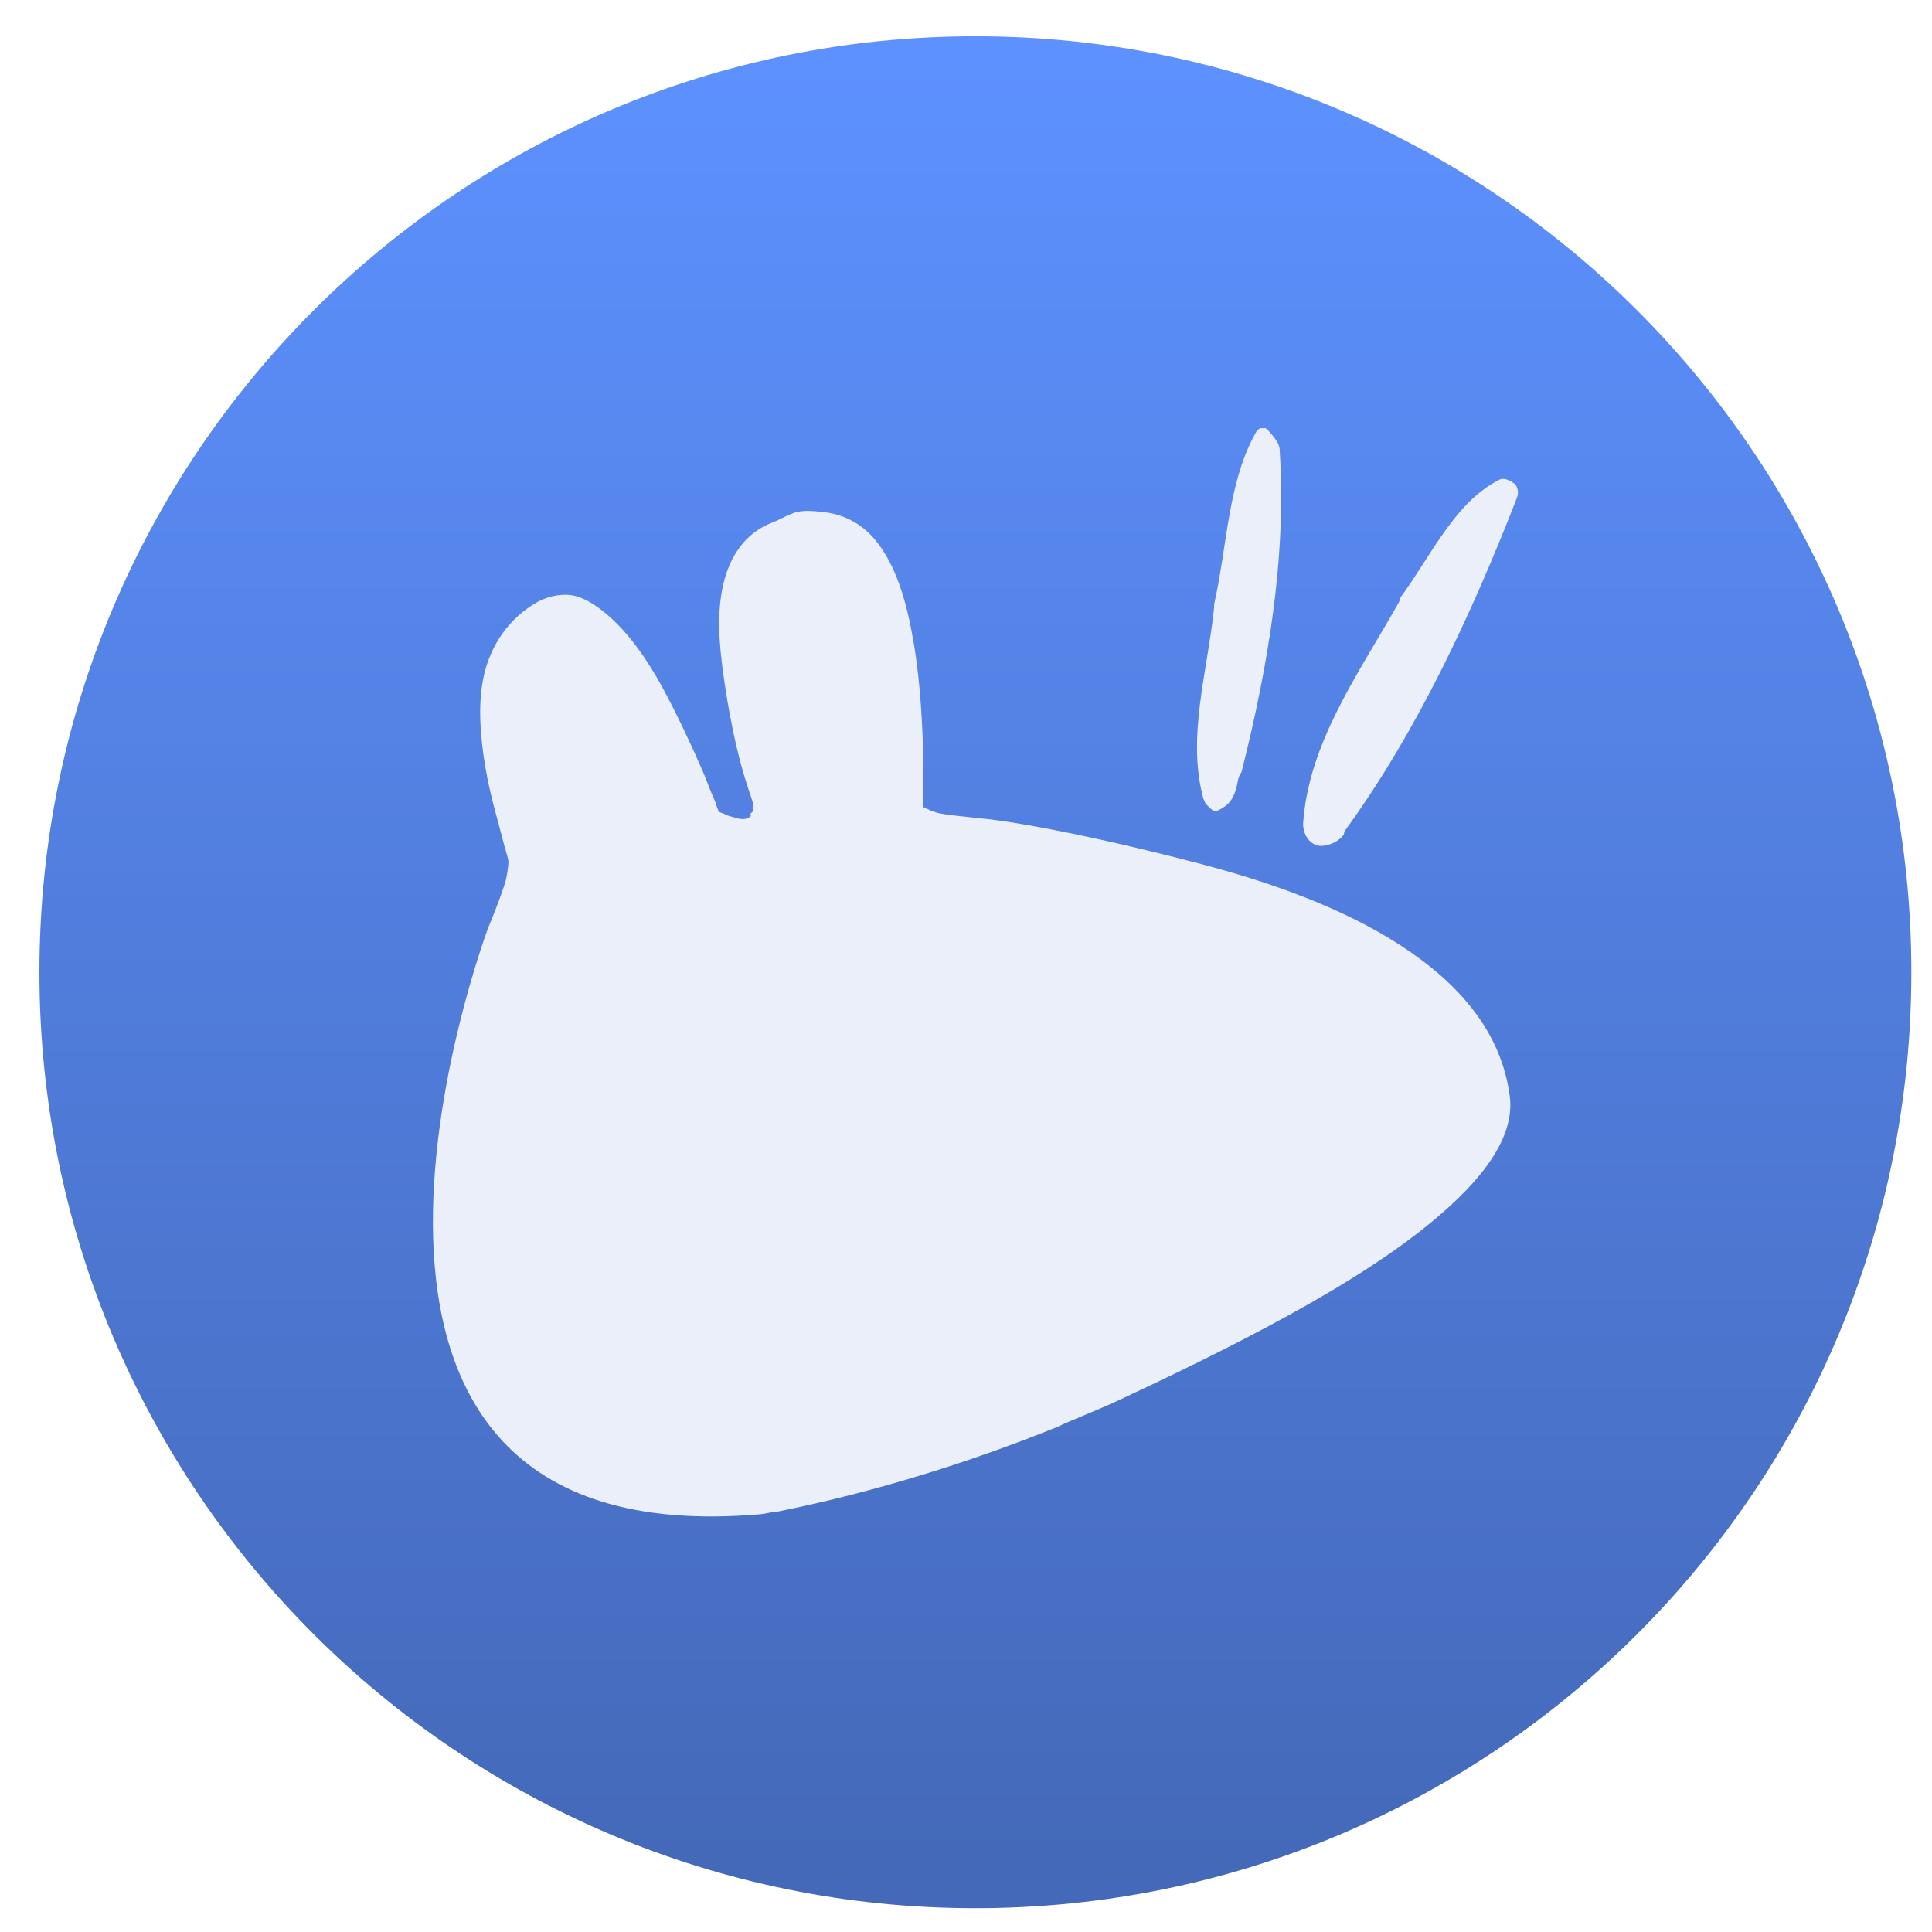
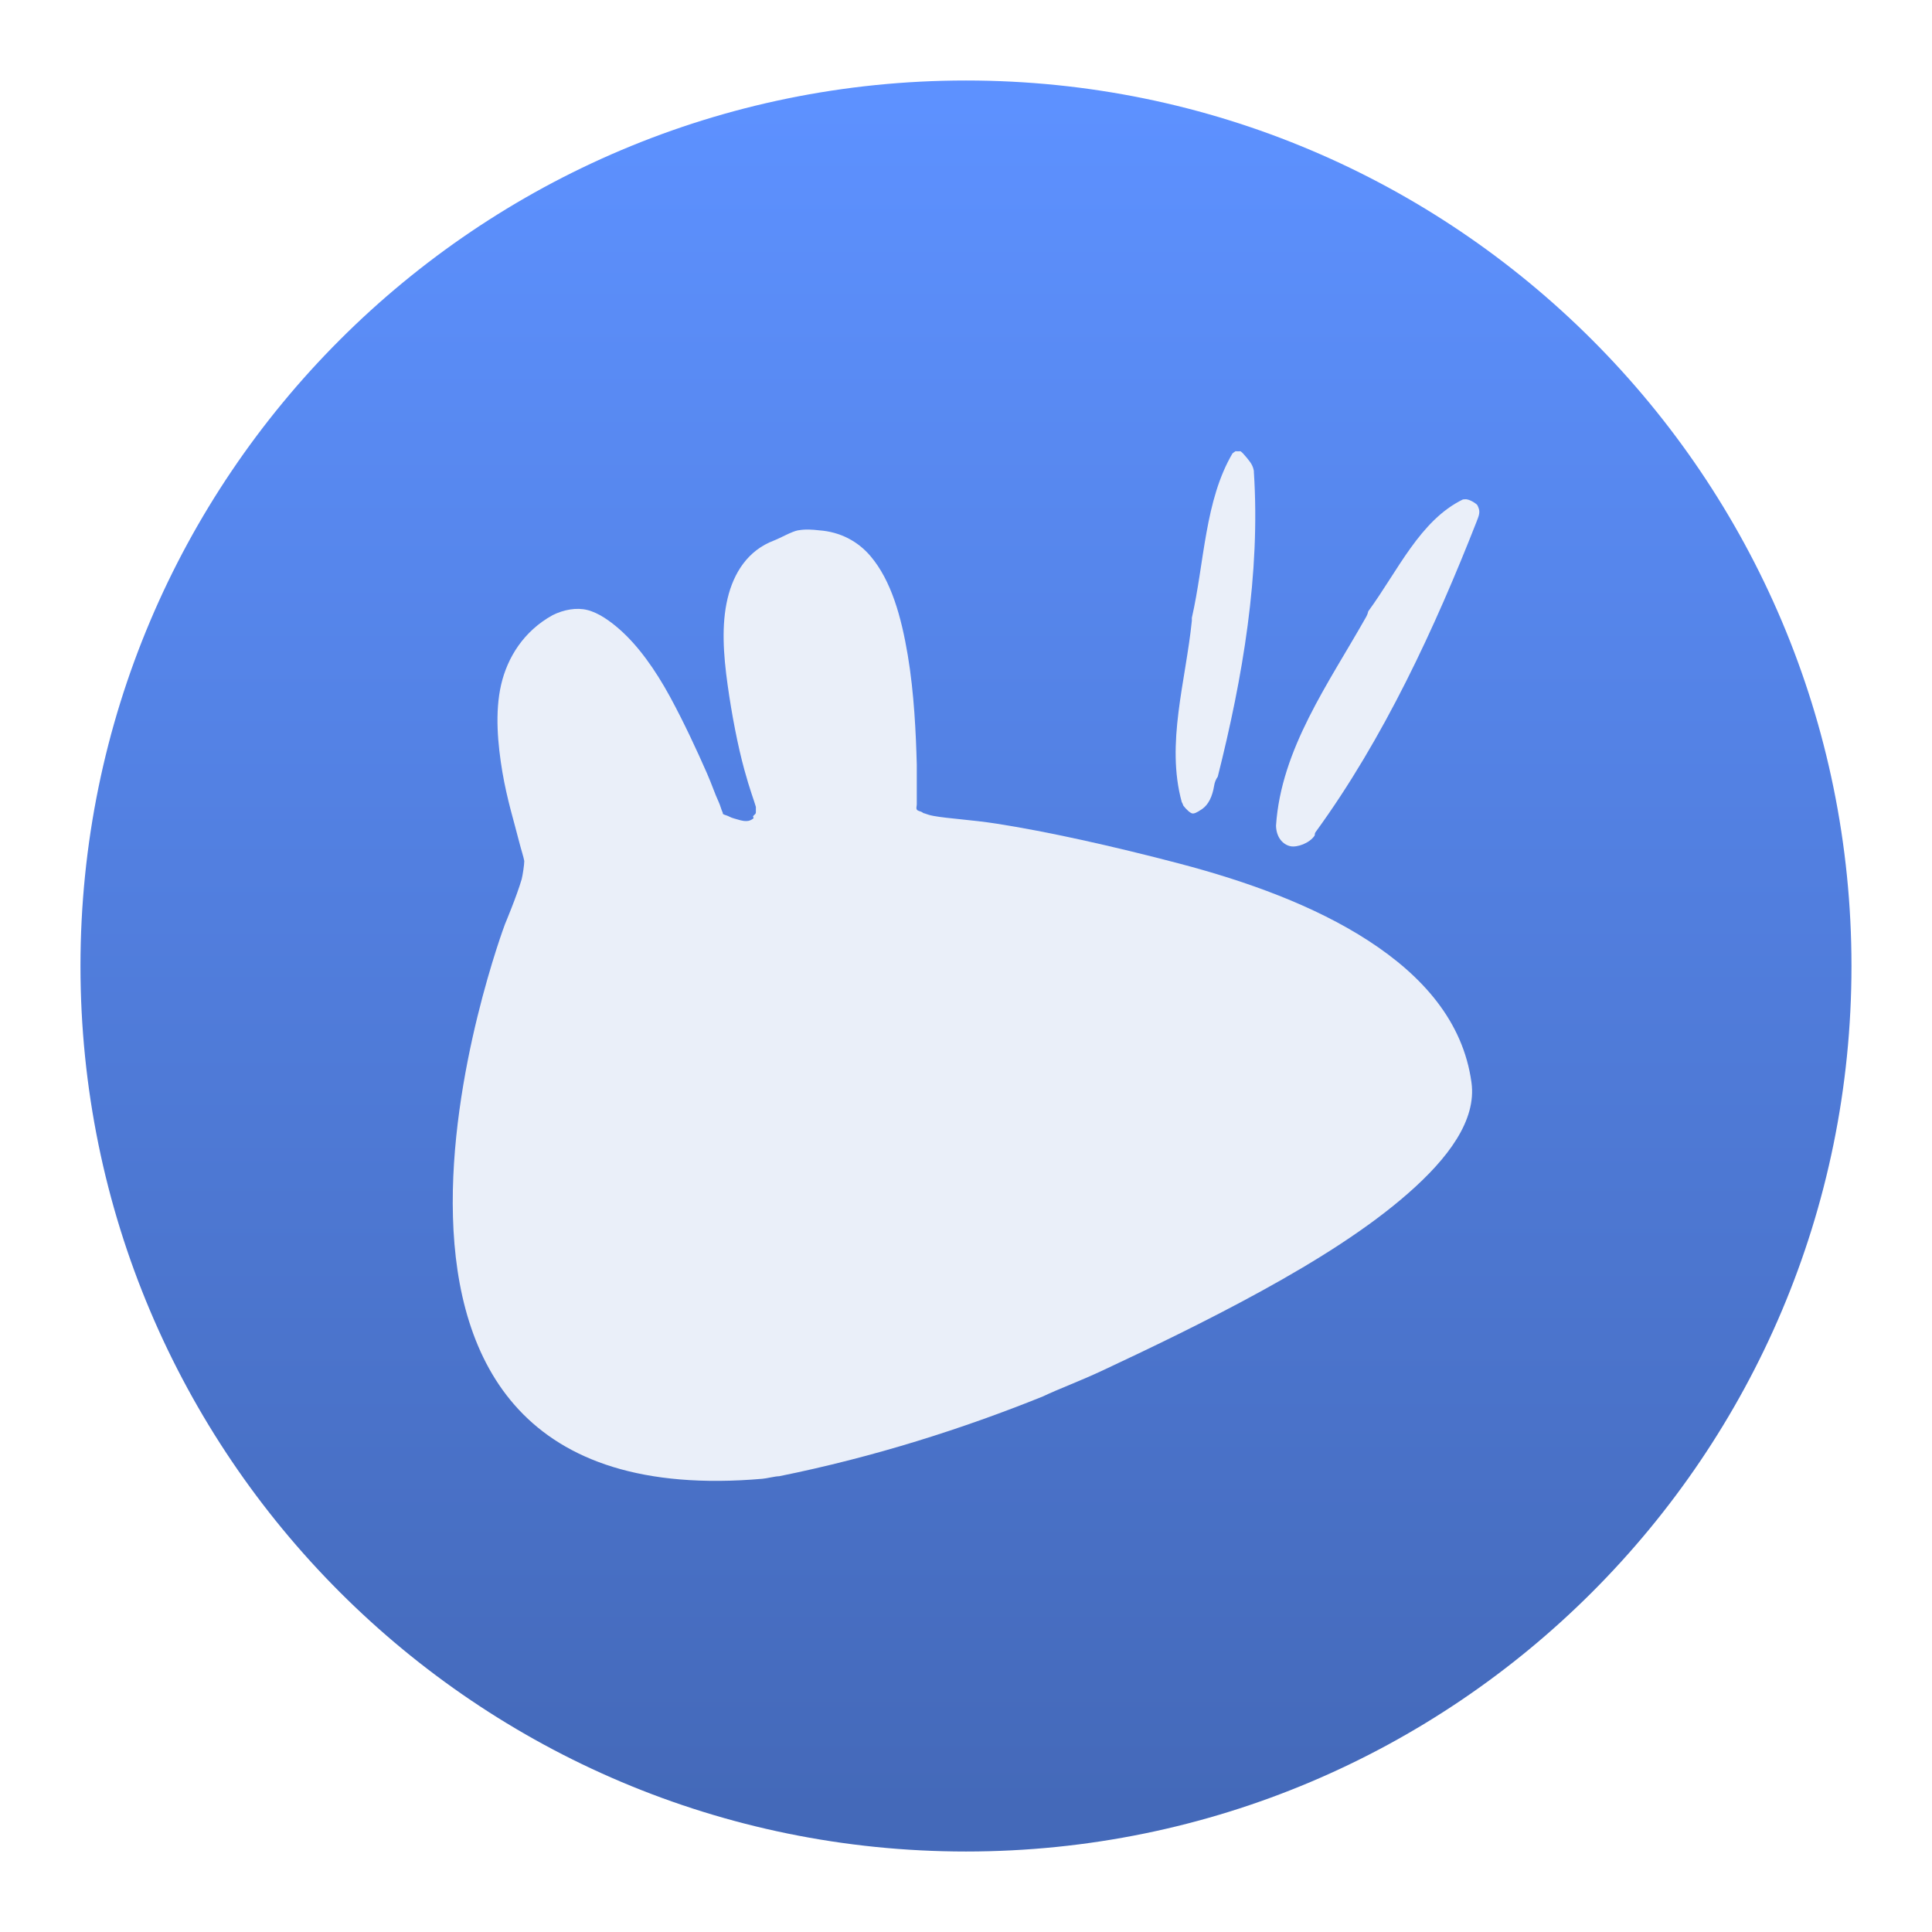
<svg xmlns="http://www.w3.org/2000/svg" xmlns:ns2="http://www.openswatchbook.org/uri/2009/osb" xmlns:xlink="http://www.w3.org/1999/xlink" width="48" height="48" id="svg5453" version="1.1">
  <defs id="defs5455">
    <linearGradient id="linearGradient4581">
      <stop style="stop-color:#4469b9;stop-opacity:1" offset="0" id="stop4583" />
      <stop style="stop-color:#5d91ff;stop-opacity:1" offset="1" id="stop4585" />
    </linearGradient>
    <linearGradient id="linearGradient4232">
      <stop id="stop4234-0" offset="0" style="stop-color:#3889e9;stop-opacity:1" />
      <stop id="stop4236" offset="1" style="stop-color:#5ea5fb;stop-opacity:1" />
    </linearGradient>
    <linearGradient xlink:href="#linearGradient4232" id="linearGradient3426" x1="399.571" y1="545.798" x2="399.571" y2="517.798" gradientUnits="userSpaceOnUse" />
    <linearGradient xlink:href="#linearGradient4581" id="linearGradient4181" gradientUnits="userSpaceOnUse" x1="399.994" y1="545.139" x2="399.994" y2="518.139" />
    <style type="text/css" id="current-color-scheme">.ColorScheme-Text {
        color:#31363b;
      }
      .ColorScheme-Background{
        color:#eff0f1;
      }
      .ColorScheme-ViewText {
        color:#31363b;
      }
      .ColorScheme-ViewBackground{
        color:#fcfcfc;
      }
      .ColorScheme-ViewHover {
        color:#3daee9;
      }
      .ColorScheme-ViewFocus{
        color:#3daee9;
      }
      .ColorScheme-ButtonText {
        color:#31363b;
      }
      .ColorScheme-ButtonBackground{
        color:#eff0f1;
      }
      .ColorScheme-ButtonHover {
        color:#3daee9;
      }
      .ColorScheme-ButtonFocus{
        color:#3daee9;
      }</style>
    <style type="text/css" id="current-color-scheme-8">.ColorScheme-Text {
        color:#31363b;
      }
      .ColorScheme-Background{
        color:#eff0f1;
      }
      .ColorScheme-ViewText {
        color:#31363b;
      }
      .ColorScheme-ViewBackground{
        color:#fcfcfc;
      }
      .ColorScheme-ViewHover {
        color:#3daee9;
      }
      .ColorScheme-ViewFocus{
        color:#3daee9;
      }
      .ColorScheme-ButtonText {
        color:#31363b;
      }
      .ColorScheme-ButtonBackground{
        color:#eff0f1;
      }
      .ColorScheme-ButtonHover {
        color:#3daee9;
      }
      .ColorScheme-ButtonFocus{
        color:#3daee9;
      }</style>
    <style type="text/css" id="current-color-scheme-7">.ColorScheme-Text {
        color:#31363b;
      }
      .ColorScheme-Background{
        color:#eff0f1;
      }
      .ColorScheme-ViewText {
        color:#31363b;
      }
      .ColorScheme-ViewBackground{
        color:#fcfcfc;
      }
      .ColorScheme-ViewHover {
        color:#3daee9;
      }
      .ColorScheme-ViewFocus{
        color:#3daee9;
      }
      .ColorScheme-ButtonText {
        color:#31363b;
      }
      .ColorScheme-ButtonBackground{
        color:#eff0f1;
      }
      .ColorScheme-ButtonHover {
        color:#3daee9;
      }
      .ColorScheme-ButtonFocus{
        color:#3daee9;
      }</style>
    <linearGradient id="linearGradient4207" ns2:paint="gradient">
      <stop style="stop-color:#3498db;stop-opacity:1;" offset="0" id="stop3371" />
      <stop style="stop-color:#3498db;stop-opacity:0;" offset="1" id="stop3373" />
    </linearGradient>
  </defs>
  <g id="layer1" transform="translate(-384.5714,-499.798)">
    <g id="g4471" transform="matrix(1.093122,0,0,1.093122,33.31037,-50.48605)">
      <g id="layer1-39" transform="matrix(1.544482,0,0,1.544482,-275.3843,-295.8085)" />
-       <g id="g4320" transform="matrix(0.9838189,0,0,0.9838189,5.565119,8.394858)" style="stroke:none">
+       <g id="g4320" transform="matrix(0.9307744,0,0,0.9307744,23.57201,36.13371)" style="stroke:none">
        <g style="stroke:none;stroke-width:1.3;stroke-miterlimit:4;stroke-dasharray:none;stroke-opacity:1" transform="matrix(1.544482,0,0,1.544482,-275.1754,-295.7388)" id="layer1-3">
-           <circle style="opacity:1;fill:url(#linearGradient4181);fill-opacity:1.0;stroke:none;stroke-width:0.941;stroke-miterlimit:4;stroke-dasharray:none;stroke-dashoffset:0;stroke-opacity:1" id="path3377" cx="400.571" cy="531.798" r="14" />
+           <circle style="opacity:1;fill:url(#linearGradient4181);fill-opacity:1;stroke:none;stroke-width:0.941;stroke-miterlimit:4;stroke-dasharray:none;stroke-dashoffset:0;stroke-opacity:1" id="path3377" cx="400.571" cy="531.798" r="14" />
          <circle r="0" cy="531.798" cx="400.571" id="ellipse4233" style="opacity:1;fill:url(#linearGradient3426);fill-opacity:1;stroke:none;stroke-width:1.3;stroke-miterlimit:4;stroke-dasharray:none;stroke-dashoffset:0;stroke-opacity:1" />
        </g>
      </g>
-       <g transform="matrix(0.9148109,0,0,0.9148109,-163.1675,-245.0534)" id="layer1-2">
+       <g transform="matrix(0.8654872,0,0,0.8654872,-136.0631,-203.6494)" id="layer1-2">
        <g transform="translate(-120.106,41.913)" id="layer1-6">
          <g style="stroke:none;stroke-width:1.3;stroke-miterlimit:4;stroke-dasharray:none;stroke-opacity:1" id="g5657" transform="matrix(1.479858,0,0,1.479858,22.78378,14.41762)">
            <g id="g3637" transform="matrix(0.4567445,0,0,0.4567445,266.9916,357.4882)">
              <g transform="matrix(1.6,0,0,1.6,-180.737,-248.4229)" id="g3372" style="fill:#eaeff9;fill-opacity:1">
                <g id="g3368" transform="translate(0.4464286,-0.04464286)" style="fill:#eaeff9;fill-opacity:1">
                  <path d="m 355.84,380.402 c -0.06,0.037 -0.085,0.069 -0.07,0.045 -0.679,1.148 -0.685,2.652 -0.992,4.002 a 0.498,0.498 0 0 1 0,0.07 c -0.15,1.478 -0.634,2.982 -0.246,4.4 a 0.498,0.498 0 0 1 0.039,0.09 c 0.072,0.093 0.163,0.178 0.217,0.189 0.04,0.008 0.1,-0.01 0.24,-0.107 0.151,-0.105 0.249,-0.299 0.293,-0.576 a 0.498,0.498 0 0 1 0.086,-0.209 c 0.606,-2.403 1.038,-4.928 0.877,-7.398 a 0.498,0.498 0 0 1 0,-0.025 c -0.021,-0.114 -0.057,-0.182 -0.166,-0.314 -0.075,-0.091 -0.121,-0.139 -0.141,-0.152 -0.019,-0.013 -0.003,-0.016 -0.072,-0.012 a 0.498,0.498 0 0 1 -0.065,-0.002 z" id="path3366" style="fill:#eaeff9;fill-opacity:1;stroke:none" />
                  <path transform="translate(-0.4910714,-0.2678571)" d="m 361.902,381.838 a 0.467,0.467 0 0 1 -0.051,0.004 c -1.042,0.507 -1.578,1.732 -2.299,2.717 a 0.467,0.467 0 0 1 -0.053,0.139 c -0.908,1.609 -2.064,3.204 -2.186,5.064 0.006,0.294 0.173,0.462 0.348,0.5 0.164,0.035 0.465,-0.072 0.588,-0.256 0.011,-0.027 0.002,-0.053 0.018,-0.076 a 0.467,0.467 0 0 1 0.012,-0.018 c 1.646,-2.262 2.89,-4.944 3.912,-7.551 a 0.467,0.467 0 0 1 0.002,-0.008 c 0.071,-0.171 0.075,-0.238 0.012,-0.367 -0.018,-0.038 -0.203,-0.161 -0.303,-0.148 z" id="path3364" style="fill:#eaeff9;fill-opacity:1;stroke:none" />
                </g>
-                 <path style="fill:#eaeff9;fill-opacity:1;stroke:none" d="m 345.67,382.277 c -0.167,0.031 -0.416,0.181 -0.594,0.25 -0.628,0.238 -0.975,0.777 -1.125,1.406 -0.153,0.644 -0.102,1.361 0,2.094 0.102,0.731 0.248,1.486 0.406,2.062 0.136,0.498 0.234,0.741 0.281,0.906 l 0,0.125 c 0,0.054 -0.026,0.05 -0.062,0.094 -0.02,0.011 0.02,0.062 0,0.062 -0.045,0.035 -0.1,0.062 -0.156,0.062 -0.111,0.007 -0.198,-0.033 -0.312,-0.062 -0.078,-0.018 -0.18,-0.081 -0.156,-0.062 -0.036,-0.022 -0.101,-0.024 -0.125,-0.062 0,0.015 0.022,0.014 0,-0.031 -0.025,-0.047 -0.054,-0.166 -0.094,-0.25 -0.089,-0.189 -0.159,-0.409 -0.281,-0.688 -0.244,-0.555 -0.558,-1.236 -0.906,-1.875 -0.35,-0.641 -0.762,-1.224 -1.219,-1.625 -0.228,-0.201 -0.51,-0.402 -0.781,-0.469 -0.262,-0.066 -0.573,-0.01 -0.844,0.125 -0.7,0.388 -1.096,1.024 -1.25,1.688 -0.155,0.673 -0.082,1.449 0.031,2.125 0.115,0.675 0.292,1.231 0.406,1.688 0.049,0.193 0.109,0.372 0.125,0.469 0,0.096 -0.039,0.345 -0.062,0.438 -0.118,0.409 -0.406,1.094 -0.406,1.094 0,0 -5.453,14.483 6.25,13.469 0.096,-0.007 0.315,-0.062 0.406,-0.062 2.298,-0.463 4.473,-1.158 6.406,-1.938 0.38,-0.182 0.878,-0.363 1.438,-0.625 1.119,-0.524 2.525,-1.196 3.875,-1.938 1.351,-0.742 2.605,-1.533 3.562,-2.375 0.96,-0.843 1.66,-1.767 1.531,-2.688 -0.204,-1.483 -1.189,-2.586 -2.5,-3.438 -1.316,-0.855 -2.957,-1.445 -4.594,-1.875 -1.636,-0.43 -3.224,-0.78 -4.438,-0.969 -0.607,-0.095 -1.175,-0.122 -1.531,-0.188 -0.105,-0.018 -0.162,-0.044 -0.219,-0.062 -0.031,-0.004 -0.033,-0.013 -0.062,-0.031 -0.036,-0.022 -0.103,-0.024 -0.125,-0.062 -0.02,-0.036 0,-0.083 0,-0.125 0,-0.016 -1.7e-4,-0.041 0,-0.062 l 0,-0.906 c -0.02,-0.748 -0.064,-1.736 -0.219,-2.656 -0.156,-0.925 -0.398,-1.809 -0.906,-2.406 -0.302,-0.355 -0.73,-0.589 -1.25,-0.625 -0.156,-0.018 -0.331,-0.031 -0.5,0 z" id="path3302" />
+                 <path style="fill:#eaeff9;fill-opacity:1;stroke:none" d="m 345.67,382.277 c -0.167,0.031 -0.416,0.181 -0.594,0.25 -0.628,0.238 -0.975,0.777 -1.125,1.406 -0.153,0.644 -0.102,1.361 0,2.094 0.102,0.731 0.248,1.486 0.406,2.062 0.136,0.498 0.234,0.741 0.281,0.906 v 0.125 c 0,0.054 -0.026,0.05 -0.062,0.094 -0.02,0.011 0.02,0.062 0,0.062 -0.045,0.035 -0.1,0.062 -0.156,0.062 -0.111,0.007 -0.198,-0.033 -0.312,-0.062 -0.078,-0.018 -0.18,-0.081 -0.156,-0.062 -0.036,-0.022 -0.101,-0.024 -0.125,-0.062 0,0.015 0.022,0.014 0,-0.031 -0.025,-0.047 -0.054,-0.166 -0.094,-0.25 -0.089,-0.189 -0.159,-0.409 -0.281,-0.688 -0.244,-0.555 -0.558,-1.236 -0.906,-1.875 -0.35,-0.641 -0.762,-1.224 -1.219,-1.625 -0.228,-0.201 -0.51,-0.402 -0.781,-0.469 -0.262,-0.066 -0.573,-0.01 -0.844,0.125 -0.7,0.388 -1.096,1.024 -1.25,1.688 -0.155,0.673 -0.082,1.449 0.031,2.125 0.115,0.675 0.292,1.231 0.406,1.688 0.049,0.193 0.109,0.372 0.125,0.469 0,0.096 -0.039,0.345 -0.062,0.438 -0.118,0.409 -0.406,1.094 -0.406,1.094 0,0 -5.453,14.483 6.25,13.469 0.096,-0.007 0.315,-0.062 0.406,-0.062 2.298,-0.463 4.473,-1.158 6.406,-1.938 0.38,-0.182 0.878,-0.363 1.438,-0.625 1.119,-0.524 2.525,-1.196 3.875,-1.938 1.351,-0.742 2.605,-1.533 3.562,-2.375 0.96,-0.843 1.66,-1.767 1.531,-2.688 -0.204,-1.483 -1.189,-2.586 -2.5,-3.438 -1.316,-0.855 -2.957,-1.445 -4.594,-1.875 -1.636,-0.43 -3.224,-0.78 -4.438,-0.969 -0.607,-0.095 -1.175,-0.122 -1.531,-0.188 -0.105,-0.018 -0.162,-0.044 -0.219,-0.062 -0.031,-0.004 -0.033,-0.013 -0.062,-0.031 -0.036,-0.022 -0.103,-0.024 -0.125,-0.062 -0.02,-0.036 0,-0.083 0,-0.125 0,-0.016 -1.7e-4,-0.041 0,-0.062 v -0.906 c -0.02,-0.748 -0.064,-1.736 -0.219,-2.656 -0.156,-0.925 -0.398,-1.809 -0.906,-2.406 -0.302,-0.355 -0.73,-0.589 -1.25,-0.625 -0.156,-0.018 -0.331,-0.031 -0.5,0 z" id="path3302" />
              </g>
            </g>
          </g>
        </g>
      </g>
    </g>
  </g>
</svg>
